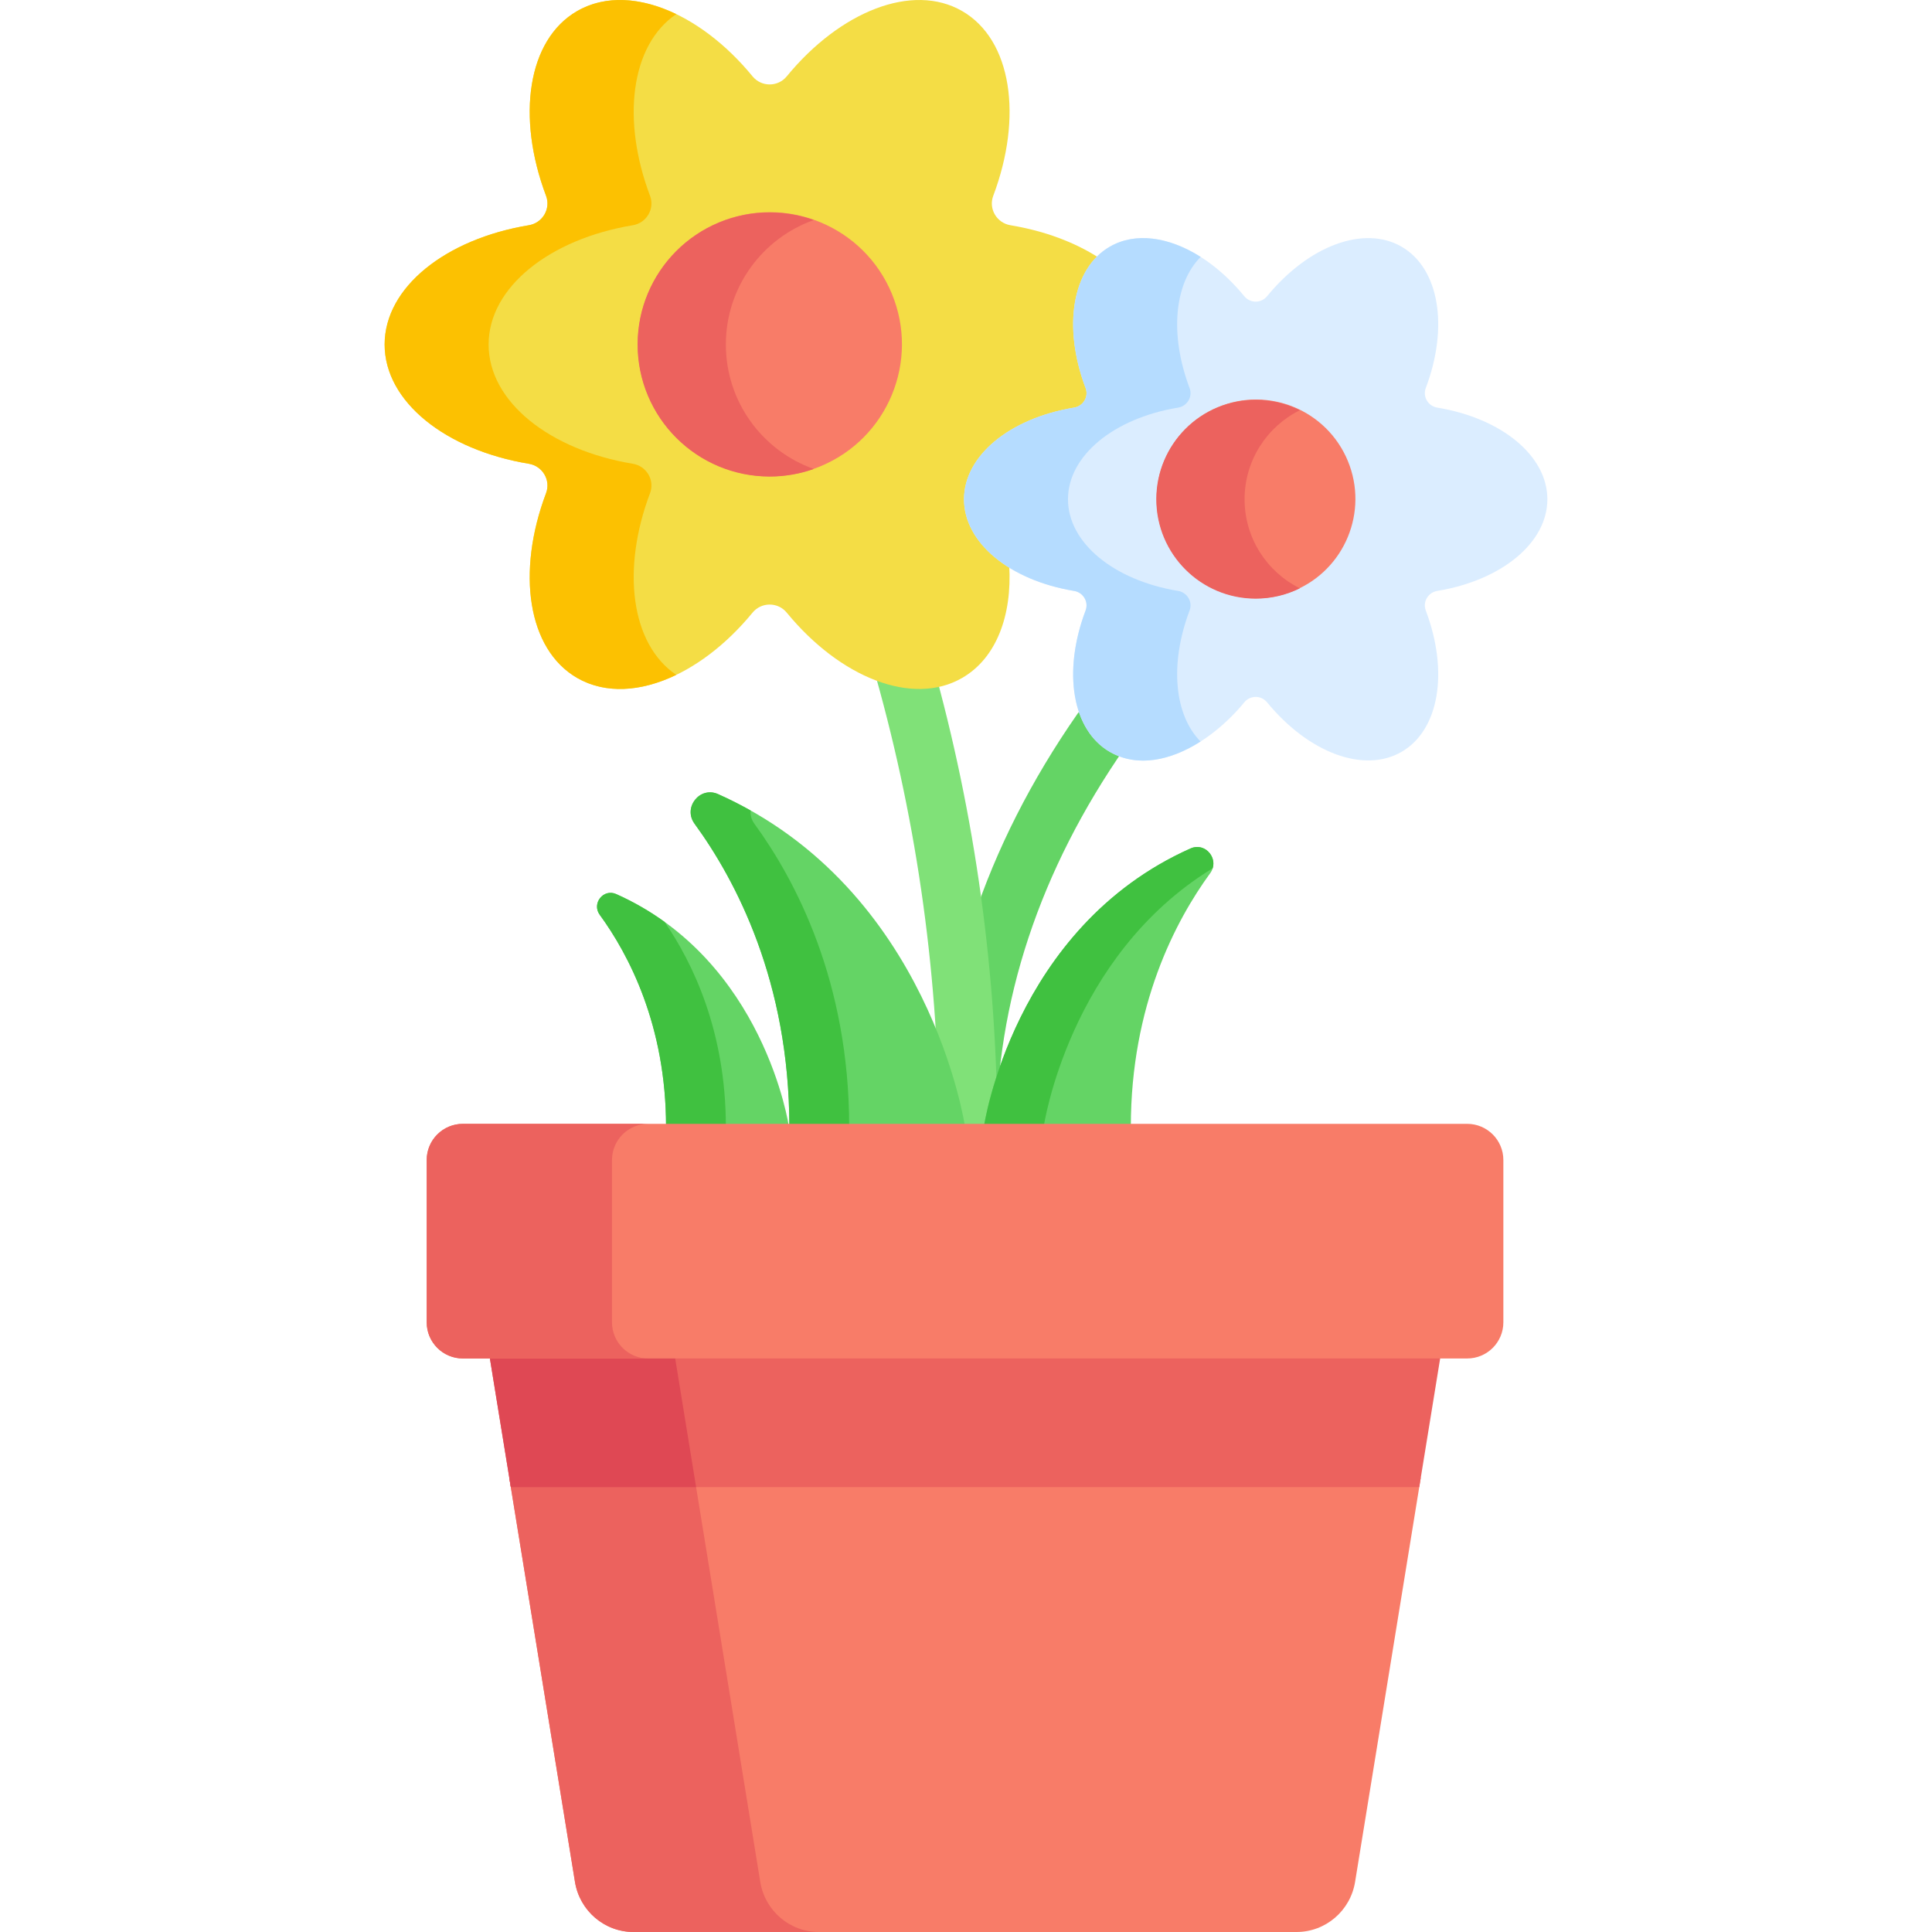
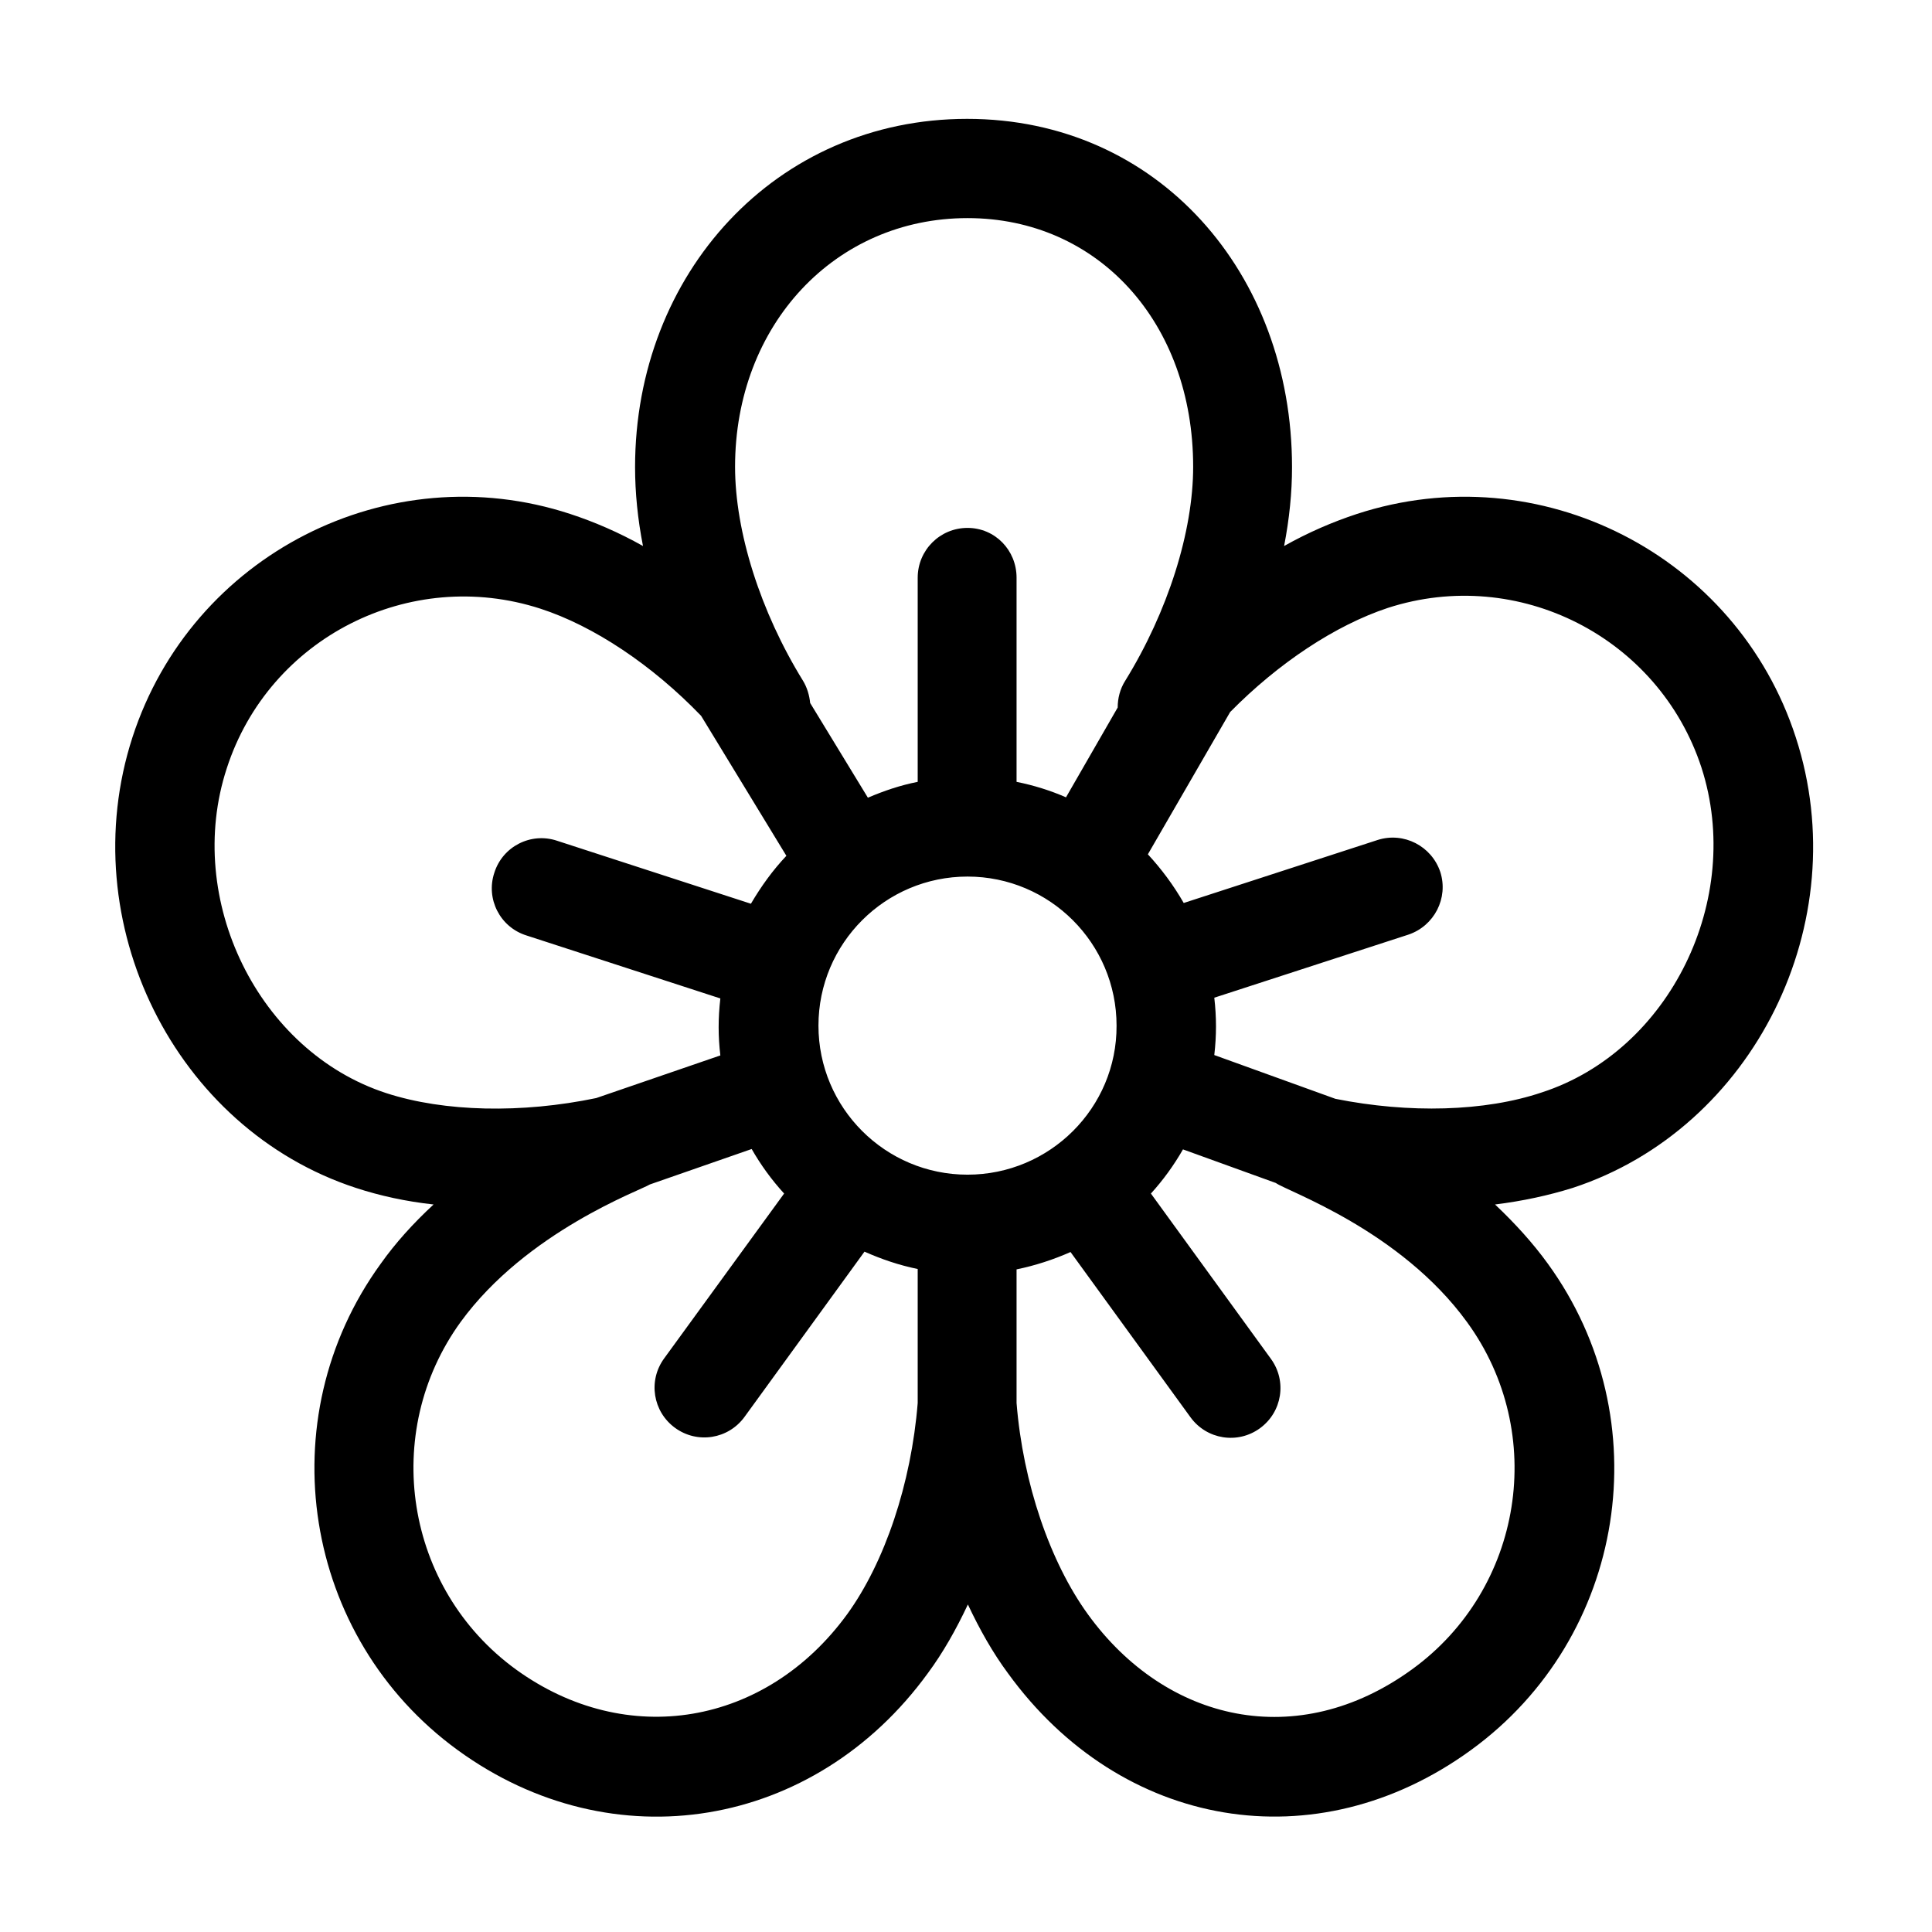
- <svg xmlns="http://www.w3.org/2000/svg" id="Capa_1" enable-background="new 0 0 511.999 511.999" height="512" viewBox="0 0 511.999 511.999" width="512">
+ <svg xmlns="http://www.w3.org/2000/svg" version="1.1" id="Capa_1" x="0px" y="0px" viewBox="0 0 512 512" style="enable-background:new 0 0 512 512;" xml:space="preserve">
  <g>
    <g>
-       <g>
-         <path d="m256.237 309.176c-4.267 0-7.726-3.459-7.726-7.726 0-39.206 12.465-76.995 37.048-112.314 2.439-3.503 7.253-4.366 10.756-1.928 3.502 2.438 4.365 7.253 1.928 10.755-22.746 32.679-34.278 67.497-34.278 103.487-.002 4.268-3.461 7.726-7.728 7.726z" fill="#64d465" />
-       </g>
+       <path d="M475.9,195.4c-15.7-48.4-67.9-75-116.3-59.2c-6.4,2.1-12.9,4.9-19.3,8.5c1.4-7.2,2.1-14.2,2.1-20.9    c0-51.4-35.5-92.3-86.1-92.3c-50.7,0-88,41-88,92.3c0,6.7,0.7,13.8,2.1,20.9c-6.4-3.6-12.9-6.4-19.3-8.5    C102.9,120.4,50.8,147,35.1,195.4c-15.9,49.1,11.2,103.7,59.2,119.4c6.4,2.1,13.3,3.6,20.6,4.4c-5.4,5-10.1,10.2-14,15.7    c-29.9,41.2-20.7,99,20.4,128.9c41.1,29.9,94.6,20.9,124.6-20.4c4-5.4,7.5-11.6,10.6-18.2c3.1,6.6,6.6,12.8,10.6,18.2    c30,41.4,81.7,50.2,122.7,20.4c41.2-29.9,50.3-87.7,20.4-128.9c-3.9-5.4-8.7-10.7-14-15.7c7.3-0.9,14.2-2.4,20.6-4.4    C464.7,299.1,491.9,244.5,475.9,195.4z M256.4,57.8c34.6,0,59.8,27.7,59.8,65.9c0,17.2-6.7,38.4-18,56.7c-1.4,2.2-2,4.7-2,7.1    l-13.7,23.8c-4.1-1.8-8.6-3.2-13.1-4.1v-54.1c0-7.3-5.7-13.2-13-13.2c-7.3,0-13.2,5.9-13.2,13.2v54.1c-4.6,0.9-9,2.4-13.2,4.2    l-15.3-25.1c-0.2-2-0.8-4.1-1.9-5.9c-11.3-18.3-18-39.5-18-56.7C194.8,86.1,221.3,57.8,256.4,57.8z M102.4,289.7    c-33.9-11-53.7-51.3-42.3-86.1c11.2-34.6,48.5-53.5,83.1-42.3c14.2,4.6,29.7,15,42.6,28.4l22.6,37.1c-3.6,3.8-6.7,8.1-9.4,12.7    l-51.4-16.7c-6.9-2.3-14.4,1.5-16.6,8.5c-2.3,6.9,1.5,14.4,8.5,16.6l51.4,16.7c-0.6,5.3-0.6,10,0,15.1L158,291    C138.3,295.1,117.8,294.7,102.4,289.7z M243.2,371.8c-1.7,21.3-8.7,42.2-18.7,56c-21.5,29.5-58.4,35.9-87.8,14.6    c-29.4-21.4-35.9-62.7-14.6-92.1c17.5-24,47.8-34.9,50.1-36.4l27-9.4c2.4,4.2,5.3,8.2,8.6,11.8L176,360c-4.3,5.9-3,14.1,2.9,18.4    c5.9,4.3,14.1,3,18.4-2.9l31.8-43.8c4.5,2,9.2,3.6,14.1,4.6L243.2,371.8L243.2,371.8z M256.4,311.3c-21.8,0-39.5-17.7-39.5-39.5    c0-21.8,17.7-39.5,39.5-39.5c21.8,0,39.5,17.7,39.5,39.5C296,293.6,278.2,311.3,256.4,311.3z M374.2,442.4    c-30.3,22-65.2,14-85.9-14.6c-10-13.8-17.2-34.7-18.9-56v-35.4c4.9-1,9.8-2.6,14.3-4.6l31.8,43.8c4.3,5.9,12.5,7.2,18.4,2.9    c5.9-4.3,7.2-12.5,2.9-18.4L305,316.3c3.2-3.5,6.1-7.5,8.5-11.7l24.6,8.9c3,2.2,33,12.5,50.7,36.9    C410.2,379.8,403.6,421.1,374.2,442.4z M353.9,291.2l-32.1-11.6c0.6-5.2,0.6-10,0-15.2l51.4-16.7c6.9-2.3,10.7-9.7,8.5-16.6    c-2.3-6.9-9.7-10.7-16.6-8.5l-51.4,16.7c-2.7-4.7-5.9-9-9.5-12.9l21.8-37.7c12.8-13,27.9-23,41.8-27.6    c34.6-11.2,71.8,7.8,83.1,42.3c11.3,34.9-8.4,75.1-42.3,86.1h0C393.5,294.6,373.4,295.1,353.9,291.2z" />
    </g>
-     <g>
-       <path d="m256.6 309.176c-4.267 0-7.726-3.459-7.726-7.726 0-41.525-5.64-82.616-16.762-122.129-1.156-4.108 1.236-8.375 5.344-9.531 4.109-1.156 8.375 1.235 9.531 5.344 11.507 40.876 17.341 83.375 17.341 126.317-.001 4.267-3.461 7.725-7.728 7.725z" fill="#80e178" />
-     </g>
-     <g fill="#64d465">
-       <path d="m190.283 210.441c-4.825-2.15-9.349 3.568-6.222 7.854 10.96 15.022 25.126 41.876 25.126 80.322h46.554c.001 0-9.176-63.096-65.458-88.176z" />
-       <path d="m163.286 236.934c-3.376-1.504-6.54 2.496-4.352 5.494 7.667 10.509 17.577 29.294 17.577 56.189h32.567c-.001 0-6.42-44.139-45.792-61.683z" />
-       <path d="m315.499 224.849c4.037-1.799 7.821 2.985 5.205 6.571-9.169 12.568-21.021 35.034-21.021 67.197h-38.947s7.677-52.787 54.763-73.768z" />
-     </g>
-     <path d="m198.912 214.784c-2.748-1.544-5.617-3.001-8.629-4.343-4.825-2.15-9.349 3.568-6.222 7.854 10.96 15.022 25.126 41.876 25.126 80.322h15.852c0-38.445-14.167-65.299-25.126-80.322-.822-1.128-1.104-2.353-1.001-3.511z" fill="#40c140" />
-     <path d="m163.286 236.934c-3.376-1.504-6.54 2.496-4.352 5.494 7.667 10.509 17.577 29.294 17.577 56.188h15.852c0-25.37-8.817-43.516-16.252-54.314-3.83-2.757-8.087-5.256-12.825-7.368z" fill="#40c140" />
-     <path d="m321.372 230.098c1.036-3.312-2.317-6.834-5.873-5.25-47.086 20.982-54.763 73.768-54.763 73.768h15.852c0 .001 6.569-45.13 44.784-68.518z" fill="#40c140" />
-     <path d="m167.895 511.999h175.694c7.707 0 14.278-5.622 15.522-13.279l17.411-107.128h-241.561l17.411 107.128c1.245 7.657 7.816 13.279 15.523 13.279z" fill="#f87c68" />
-     <path d="m201.478 498.72-17.411-107.128h-49.106l17.411 107.128c1.244 7.657 7.816 13.279 15.522 13.279h49.106c-7.706 0-14.277-5.622-15.522-13.279z" fill="#ec625e" />
-     <path d="m135.369 394.096h240.747l5.709-35.127h-252.165z" fill="#ec625e" />
-     <path d="m129.66 358.969 5.709 35.127h49.105l-5.709-35.127z" fill="#df4854" />
-     <path d="m255.984 132.311c0-11.438 12.219-21.049 28.76-23.784 2.733-.452 4.412-3.273 3.434-5.865-5.217-13.828-4.123-27.419 2.974-34.383-6.351-4.085-14.379-7.102-23.37-8.589-3.632-.6-5.863-4.349-4.564-7.793 7.876-20.876 4.94-41.36-8.236-48.967-13.163-7.599-32.342.076-46.48 17.296-2.354 2.868-6.721 2.868-9.075 0-14.137-17.22-33.317-24.895-46.48-17.296-13.177 7.608-16.112 28.091-8.236 48.967 1.299 3.444-.932 7.193-4.564 7.793-21.981 3.634-38.217 16.406-38.217 31.605s16.236 27.971 38.217 31.604c3.632.6 5.863 4.349 4.564 7.793-7.875 20.876-4.94 41.359 8.236 48.967 13.163 7.599 32.342-.076 46.48-17.296 2.354-2.868 6.721-2.868 9.075 0 14.137 17.22 33.317 24.895 46.48 17.296 9.048-5.224 13.266-16.518 12.472-29.842-7.078-4.454-11.47-10.651-11.47-17.506z" fill="#f4dd45" />
-     <g>
-       <path d="m172.268 130.693c1.3-3.444-.932-7.193-4.564-7.793-21.981-3.634-38.218-16.406-38.218-31.604 0-15.199 16.237-27.971 38.218-31.605 3.632-.6 5.863-4.349 4.564-7.793-7.611-20.176-5.123-39.983 6.947-48.156-9.346-4.508-18.781-5.134-26.268-.811-13.177 7.607-16.112 28.091-8.236 48.967 1.299 3.444-.932 7.193-4.564 7.793-21.981 3.634-38.217 16.406-38.217 31.605s16.237 27.971 38.217 31.604c3.632.6 5.863 4.349 4.564 7.793-7.875 20.876-4.94 41.359 8.236 48.967 7.488 4.323 16.922 3.697 26.268-.811-12.07-8.173-14.558-27.979-6.947-48.156z" fill="#fcc101" />
-     </g>
-     <path d="m380.878 156.603c17.187-2.841 29.191-12.83 29.191-24.292s-12.004-21.451-29.191-24.292c-2.428-.401-3.894-2.901-3.036-5.175 6.159-16.327 3.518-31.738-6.423-37.477-9.925-5.73-24.579-.33-35.633 13.135-1.567 1.908-4.469 1.905-6.034 0-11.054-13.465-25.706-18.865-35.633-13.135-9.941 5.739-12.582 21.151-6.423 37.478.86 2.279-.614 4.775-3.037 5.175-17.187 2.841-29.191 12.831-29.191 24.292s12.004 21.451 29.191 24.292c2.423.4 3.896 2.896 3.037 5.175-6.159 16.327-3.518 31.738 6.423 37.477 11.314 6.534 26.241-1.696 35.633-13.135 1.567-1.908 4.469-1.905 6.034 0 11.054 13.464 25.707 18.866 35.633 13.135 9.941-5.739 12.582-21.151 6.423-37.477-.858-2.275.61-4.775 3.036-5.176z" fill="#dbedff" />
-     <g>
-       <path d="m315.254 161.778c.86-2.279-.614-4.775-3.037-5.175-17.187-2.841-29.191-12.831-29.191-24.292s12.004-21.451 29.191-24.292c2.423-.401 3.896-2.896 3.037-5.175-5.359-14.206-4.049-27.712 2.928-34.764-8.466-5.366-17.346-6.591-24.063-2.714-9.941 5.739-12.582 21.151-6.423 37.478.86 2.279-.614 4.775-3.037 5.175-17.187 2.841-29.191 12.831-29.191 24.292s12.004 21.451 29.191 24.292c2.423.4 3.896 2.896 3.037 5.175-6.159 16.327-3.518 31.738 6.423 37.477 7.326 4.231 16.165 2.268 24.036-2.744-6.952-7.059-8.253-20.546-2.901-34.733z" fill="#b5dcff" />
-     </g>
-     <ellipse cx="332.769" cy="132.311" fill="#f87c68" rx="26.334" ry="26.334" transform="matrix(.924 -.383 .383 .924 -25.303 137.417)" />
-     <path d="m329.827 132.311c0-10.342 5.964-19.286 14.638-23.594-3.525-1.751-7.494-2.74-11.696-2.74-14.544 0-26.333 11.79-26.333 26.334s11.79 26.334 26.333 26.334c4.202 0 8.171-.989 11.696-2.74-8.674-4.308-14.638-13.252-14.638-23.594z" fill="#ec625e" />
-     <ellipse cx="203.964" cy="91.296" fill="#f87c68" rx="34.993" ry="34.993" transform="matrix(.924 -.383 .383 .924 -19.412 85.003)" />
-     <path d="m192.363 91.296c0-15.223 9.724-28.17 23.297-32.983-3.658-1.297-7.593-2.01-11.696-2.01-19.326 0-34.993 15.667-34.993 34.993s15.667 34.993 34.993 34.993c4.103 0 8.038-.712 11.696-2.01-13.573-4.814-23.297-17.76-23.297-32.983z" fill="#ec625e" />
-     <path d="m388.82 297.831h-266.155c-5.294 0-9.586 4.292-9.586 9.586v43.006c0 5.294 4.292 9.586 9.586 9.586h266.155c5.294 0 9.586-4.292 9.586-9.586v-43.006c-.001-5.294-4.292-9.586-9.586-9.586z" fill="#f87c68" />
-     <path d="m162.184 350.423v-43.006c0-5.294 4.292-9.586 9.586-9.586h-49.106c-5.294 0-9.586 4.292-9.586 9.586v43.006c0 5.294 4.292 9.586 9.586 9.586h49.106c-5.294 0-9.586-4.292-9.586-9.586z" fill="#ec625e" />
  </g>
</svg>
